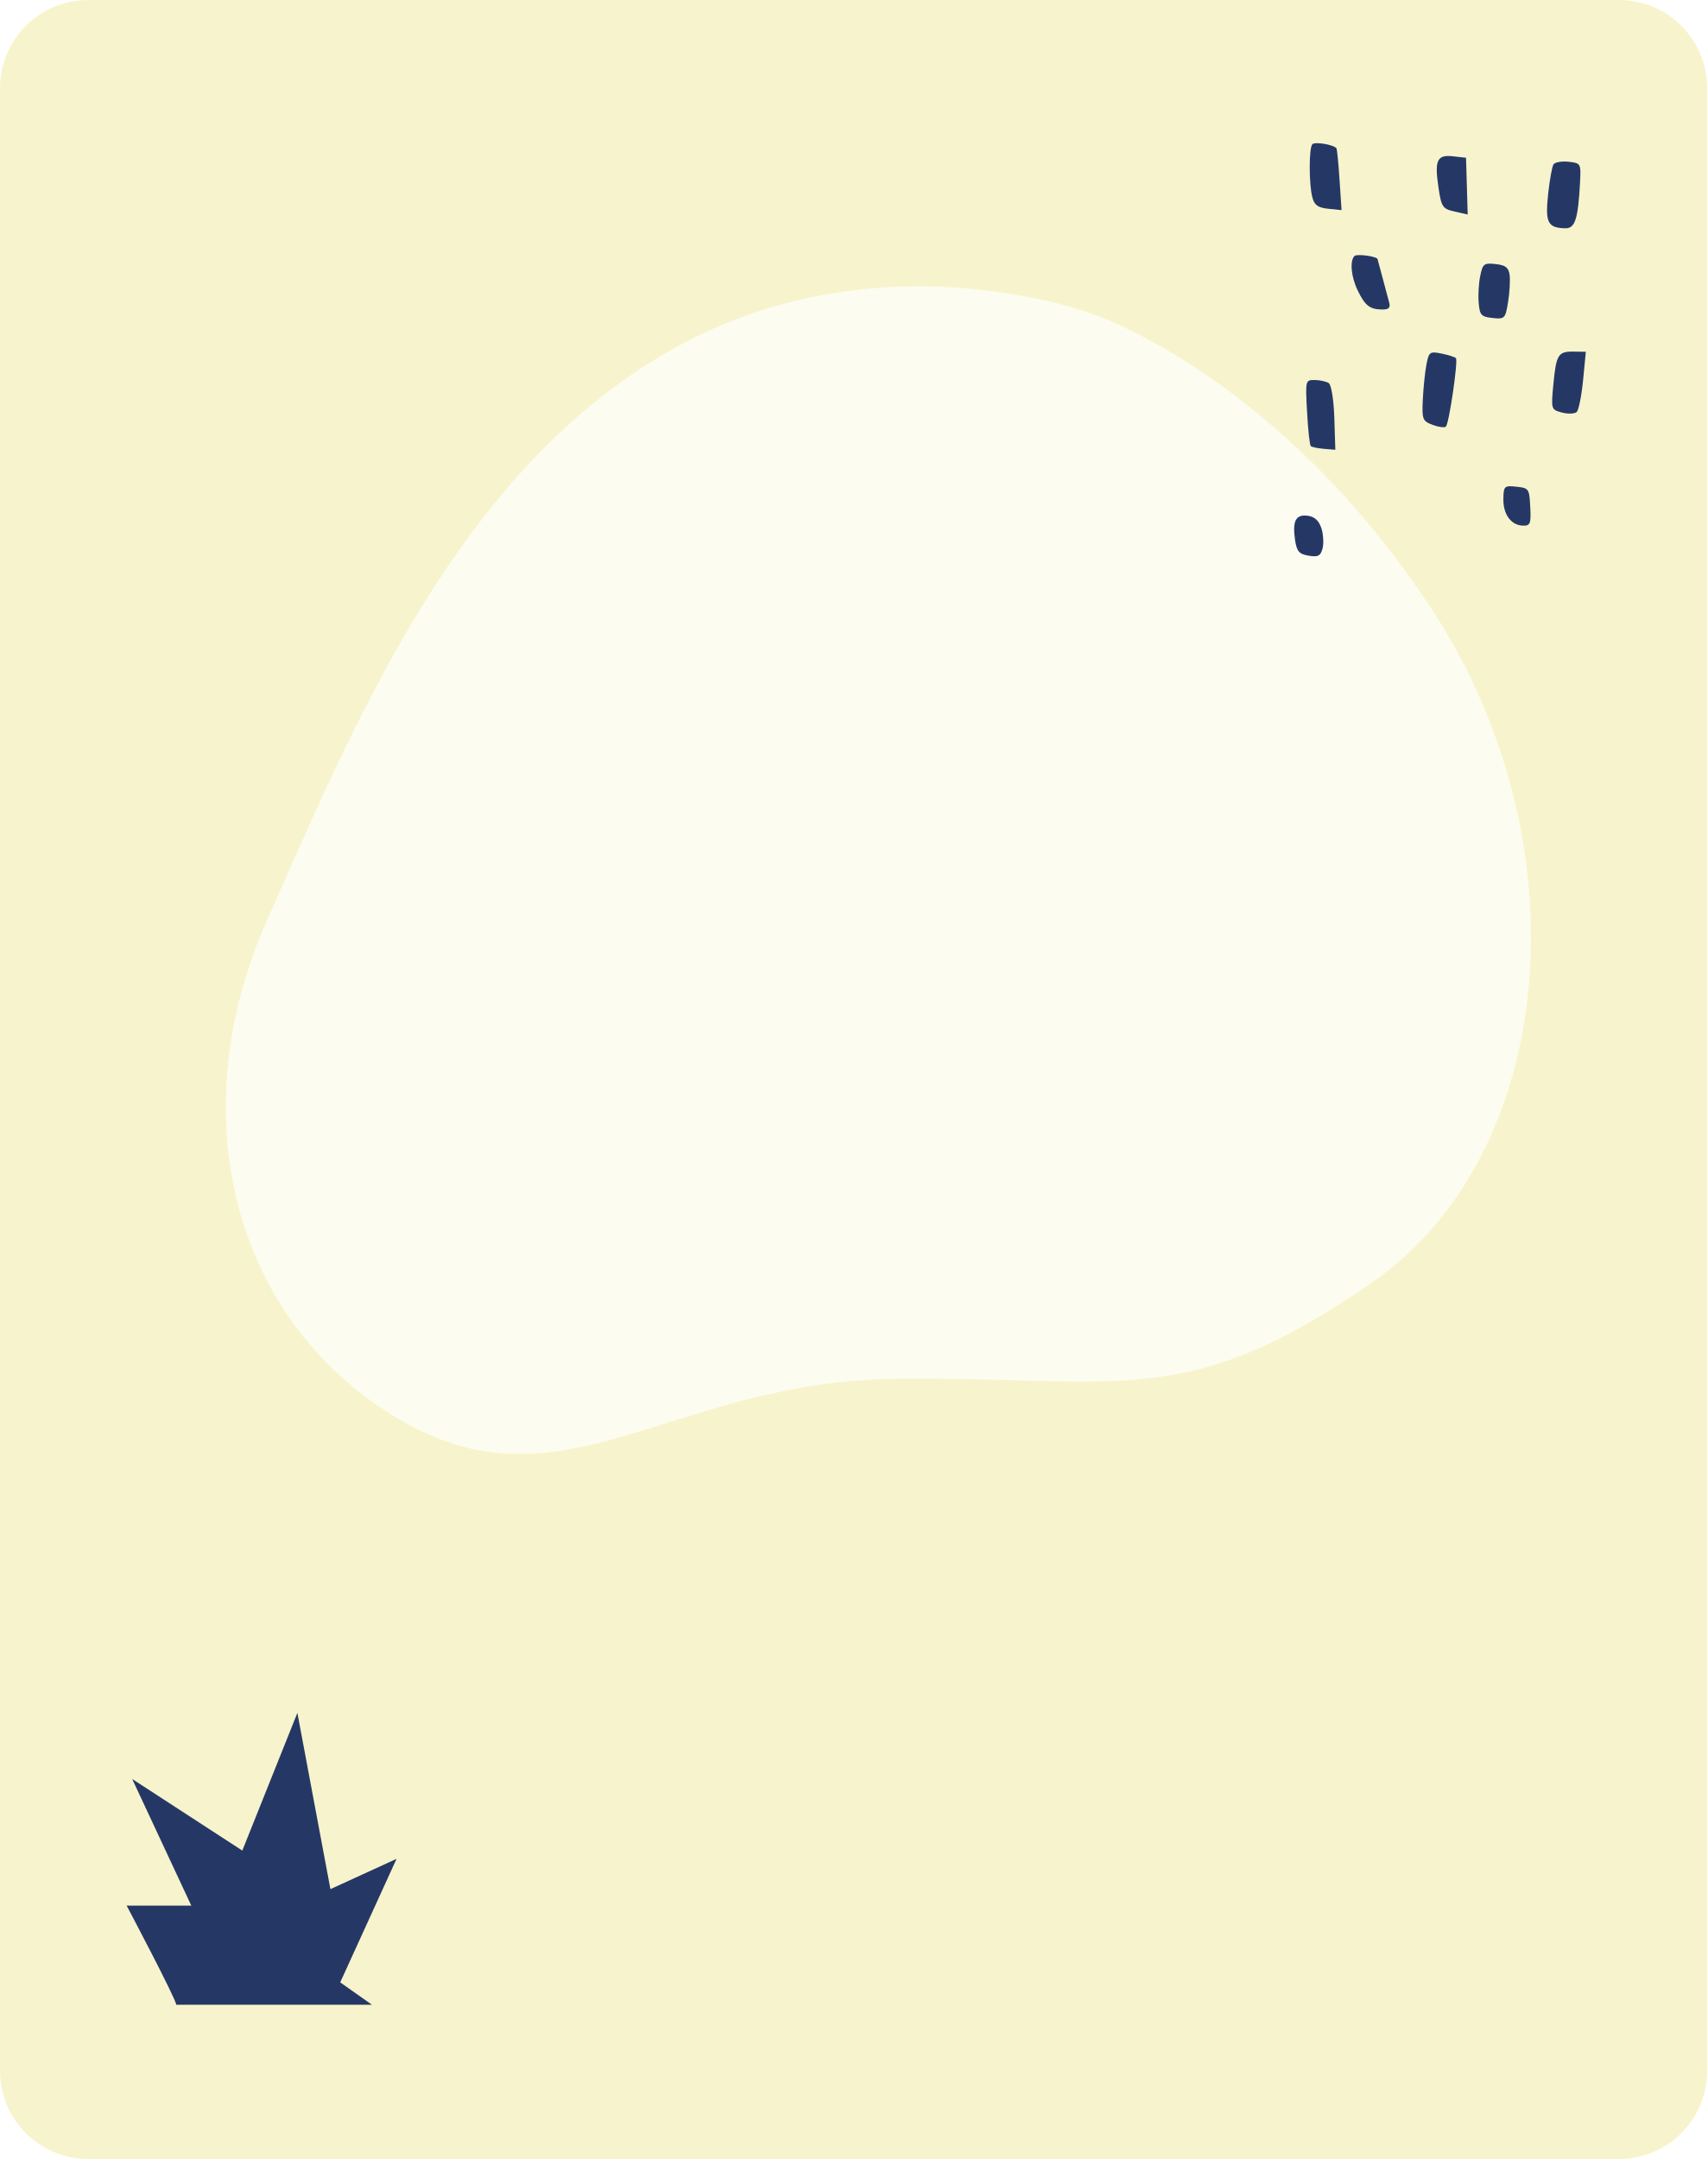
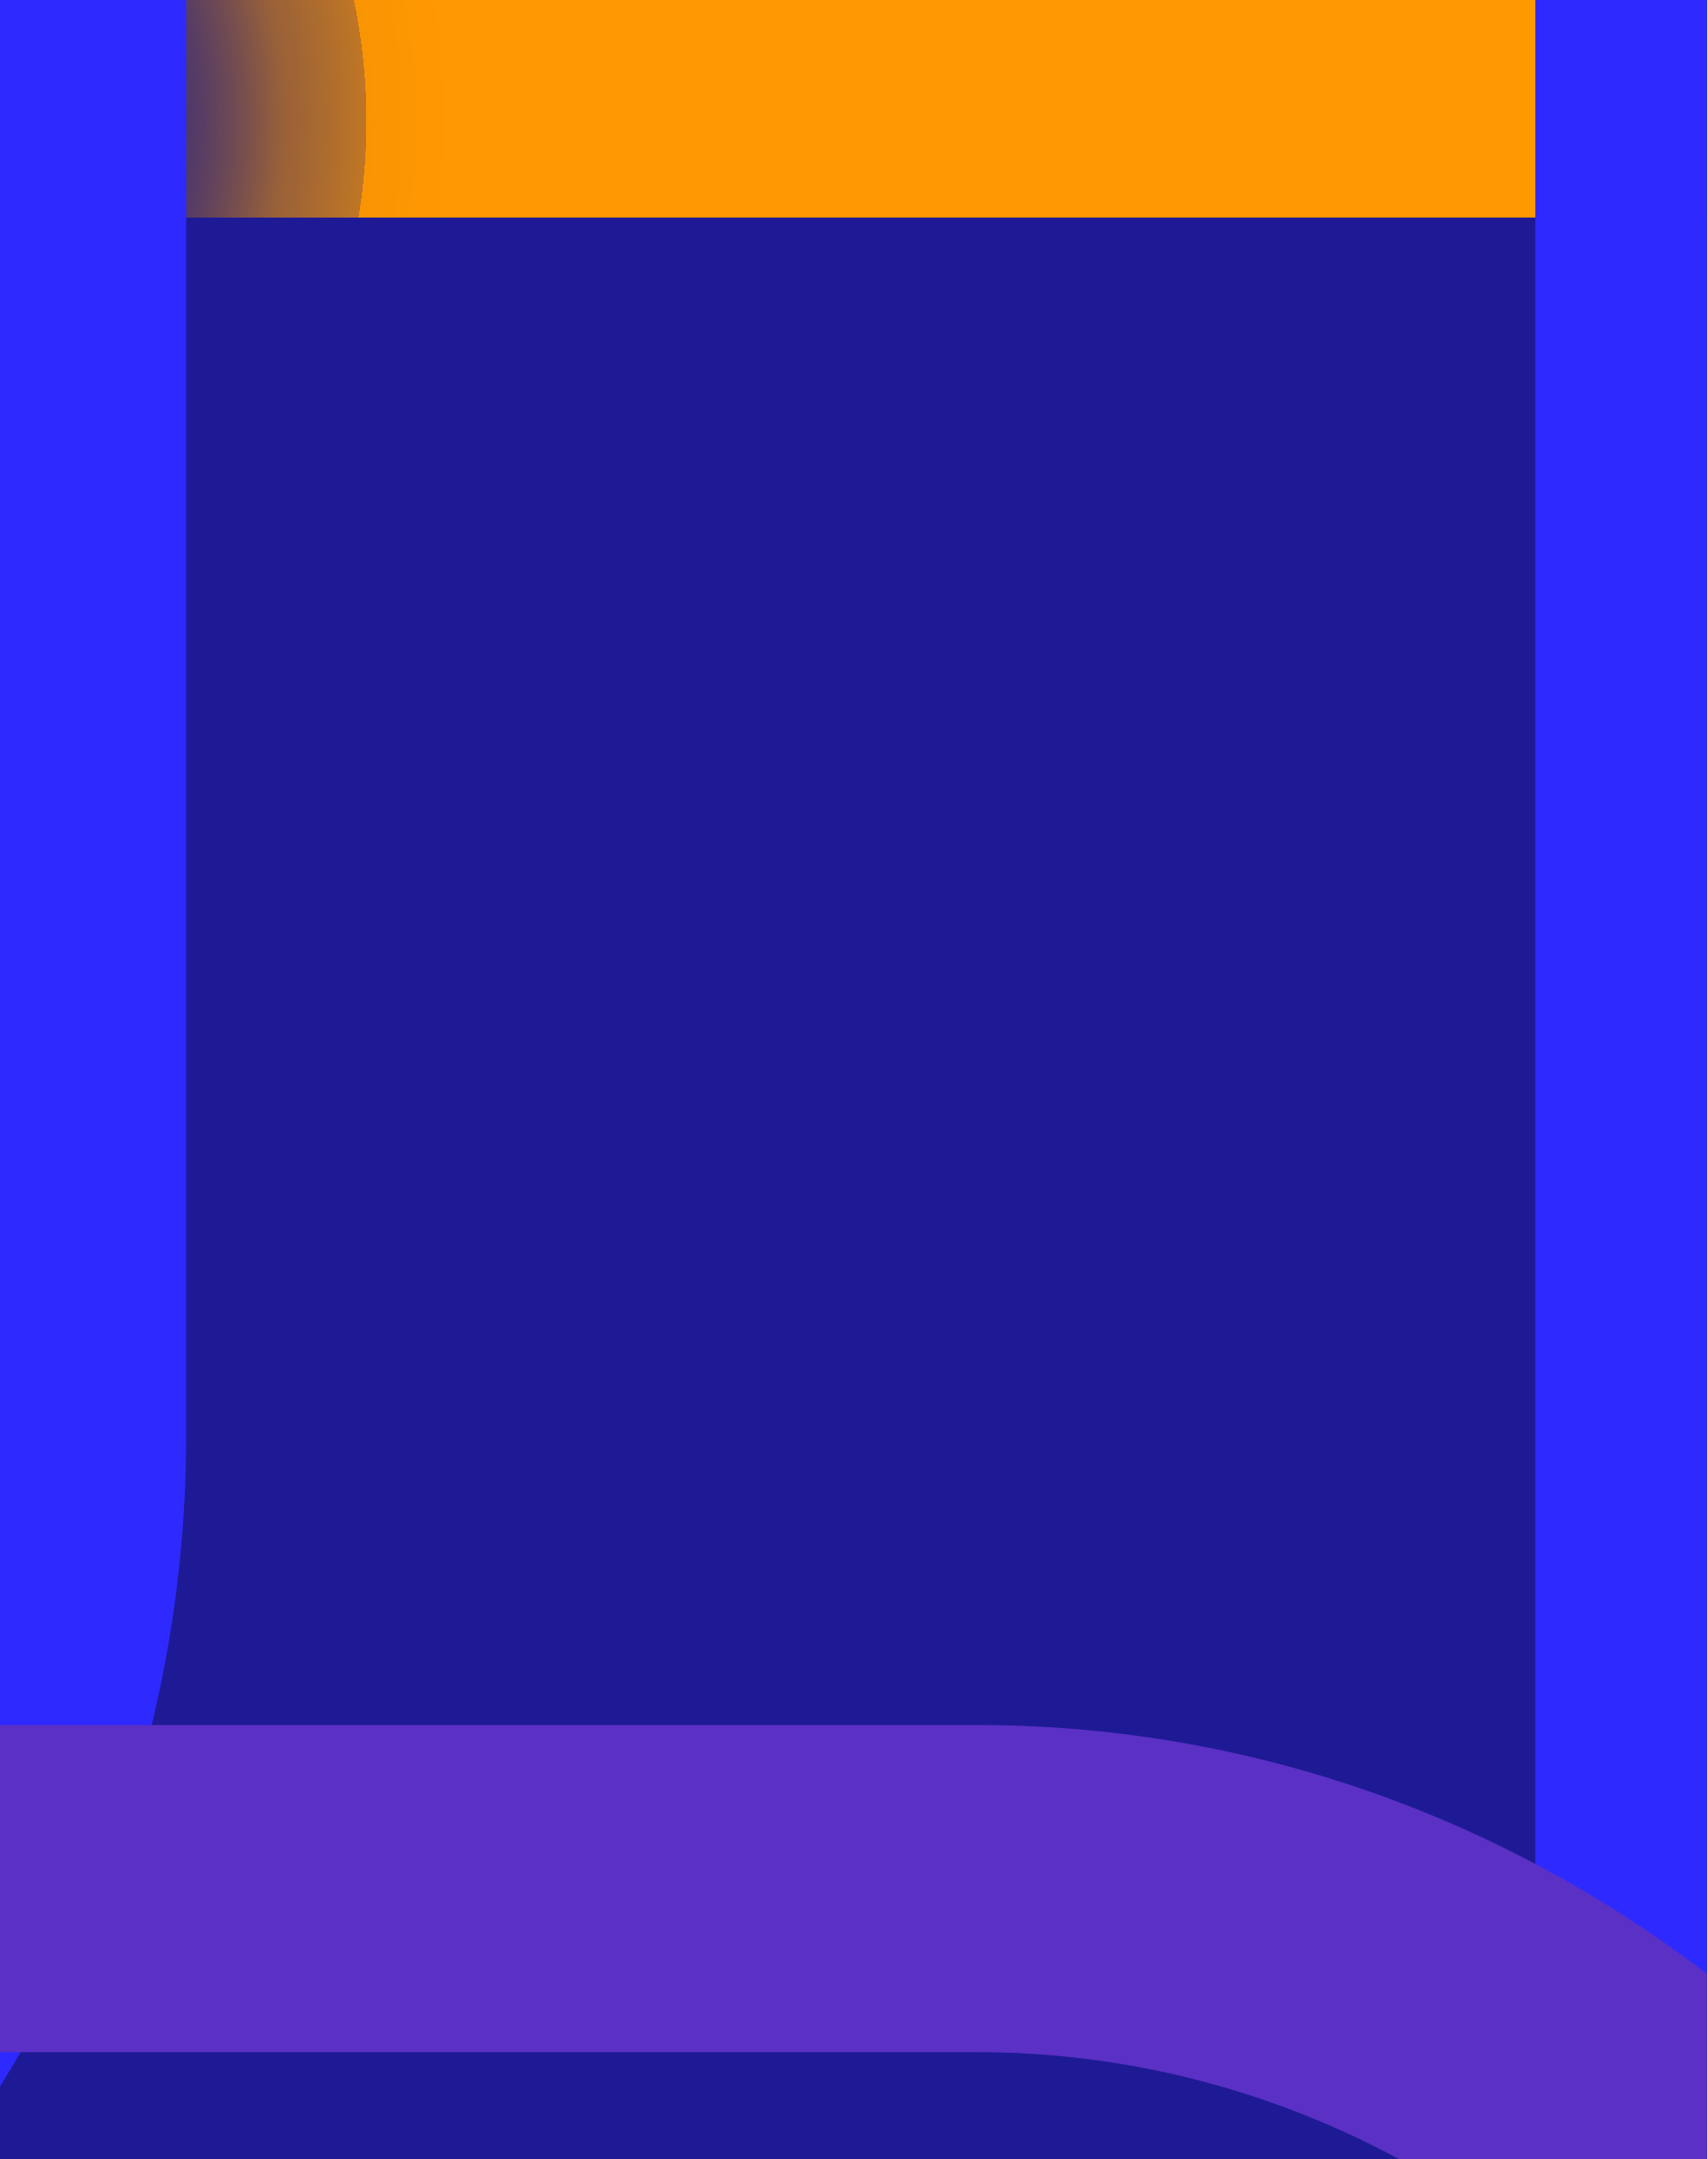
- <svg xmlns="http://www.w3.org/2000/svg" width="310" height="392" viewBox="0 0 310 392" fill="none">
-   <rect width="310" height="392" rx="16" fill="#F7F4CD" />
-   <path d="M198.546 57.063C198.546 57.063 159.066 41.921 121.029 64.009C82.99 86.098 64.453 131.086 48.483 167.101C32.514 203.117 42.827 240.281 72.53 257.728C102.23 275.176 121.725 250.724 162.908 250.337C204.093 249.953 215.293 256.242 249.022 232.948C282.753 209.655 287.837 153.151 260.051 110.71C232.267 68.271 198.546 57.063 198.546 57.063Z" fill="#FDFCF0" />
-   <path d="M242.67 26.891C242.789 27.011 243.044 29.601 243.242 32.628L243.608 38.151L241.192 37.904C239.317 37.714 238.673 37.253 238.308 35.846C237.664 33.391 237.672 26.828 238.308 26.184C238.785 25.707 242.019 26.232 242.662 26.891H242.67Z" fill="#253865" />
-   <path d="M266.364 33.789L266.515 38.946L264.147 38.413C261.954 37.92 261.732 37.587 261.208 34.051C260.469 29.069 260.945 28.052 263.838 28.378L266.213 28.64L266.364 33.797V33.789Z" fill="#253865" />
-   <path d="M286.913 33.216C286.547 39.843 286.007 41.488 284.219 41.448C281.048 41.369 280.572 40.423 281.112 35.306C281.39 32.716 281.835 30.229 282.097 29.839C282.352 29.45 283.615 29.235 284.839 29.371C287.063 29.609 287.103 29.688 286.905 33.216H286.913Z" fill="#253865" />
-   <path d="M250.139 47.026C250.171 47.105 250.576 48.615 251.053 50.427C251.53 52.238 252.062 54.241 252.261 54.948C252.515 55.886 252.173 56.211 250.95 56.195C248.733 56.164 247.89 55.504 246.548 52.755C245.34 50.292 245.07 47.344 245.96 46.478C246.397 46.057 249.941 46.525 250.147 47.034L250.139 47.026Z" fill="#253865" />
-   <path d="M274.128 49.926C274.255 50.871 274.128 53.096 273.849 54.821C273.365 57.84 273.238 57.975 271.037 57.737C268.971 57.514 268.709 57.236 268.51 55.003C268.391 53.629 268.51 51.436 268.788 50.109C269.249 47.884 269.455 47.717 271.593 47.947C273.389 48.138 273.945 48.575 274.128 49.926Z" fill="#253865" />
-   <path d="M287.469 69.012C287.199 71.817 286.674 74.447 286.317 74.797C285.967 75.139 284.728 75.194 283.647 74.908C281.668 74.384 281.645 74.304 282.058 69.918C282.582 64.372 282.924 63.8 285.737 63.84L287.969 63.871L287.469 69.02V69.012Z" fill="#253865" />
-   <path d="M264.376 65.019C264.805 65.464 263.136 76.898 262.556 77.462C262.318 77.693 261.229 77.55 260.149 77.144C258.305 76.445 258.186 76.143 258.369 72.472C258.472 70.311 258.774 67.466 259.028 66.139C259.457 63.907 259.664 63.764 261.754 64.193C262.977 64.439 264.177 64.82 264.368 65.019H264.376Z" fill="#253865" />
-   <path d="M241.296 69.576C241.757 69.886 242.194 72.651 242.297 75.893L242.48 81.662L240.43 81.495C239.278 81.4 238.221 81.177 238.022 80.995C237.824 80.812 237.522 78.07 237.347 74.82C237.029 69.052 237.045 68.98 238.753 68.996C239.691 69.004 240.859 69.274 241.304 69.568L241.296 69.576Z" fill="#253865" />
-   <path d="M277.878 92.032C278.029 95.059 277.878 95.456 276.607 95.44C274.438 95.417 272.96 93.446 272.992 90.641C273.023 88.265 273.159 88.13 275.36 88.369C277.624 88.607 277.704 88.726 277.87 92.04L277.878 92.032Z" fill="#253865" />
-   <path d="M239.952 95.909C240.302 96.998 240.397 98.706 240.159 99.588C239.786 100.955 239.349 101.177 237.616 100.891C235.884 100.597 235.471 100.104 235.161 98.015C234.661 94.55 235.296 93.358 237.489 93.644C238.713 93.803 239.5 94.534 239.945 95.909H239.952Z" fill="#253865" />
-   <path d="M32 364C32 363 23 346 23 346H34.74L24 323L44 336L54 311L60 343L72.01 337.5L61.78 359.93L67.55 364H32Z" fill="#253865" />
+ <svg xmlns="http://www.w3.org/2000/svg" xmlns:xlink="http://www.w3.org/1999/xlink" id="Layer_1" data-name="Layer 1" version="1.1" viewBox="0 0 310 392">
+   <defs>
+     <style>
+       .cls-1 {
+         clip-path: url(#clippath);
+       }
+ 
+       .cls-2 {
+         fill: none;
+       }
+ 
+       .cls-2, .cls-3, .cls-4, .cls-5, .cls-6, .cls-7 {
+         stroke-width: 0px;
+       }
+ 
+       .cls-3 {
+         fill: url(#radial-gradient);
+       }
+ 
+       .cls-8 {
+         clip-path: url(#clippath-1);
+       }
+ 
+       .cls-4 {
+         fill: #1e1a95;
+       }
+ 
+       .cls-5 {
+         fill: url(#radial-gradient-2);
+       }
+ 
+       .cls-6 {
+         fill: url(#radial-gradient-3);
+       }
+ 
+       .cls-7 {
+         fill: url(#radial-gradient-4);
+       }
+     </style>
+     <clipPath id="clippath">
+       <path class="cls-2" d="M0,0h310v392H0V0Z" />
+     </clipPath>
+     <clipPath id="clippath-1">
+       <rect class="cls-2" x="-662.7" y="-503.4" width="1170.2" height="1003.4" />
+     </clipPath>
+     <radialGradient id="radial-gradient" cx="-353.9" cy="711.3" fx="-353.9" fy="711.3" r="1" gradientTransform="translate(-108940.6 54203.9) rotate(90) scale(153.1 -153.1)" gradientUnits="userSpaceOnUse">
+       <stop offset=".2" stop-color="#001a5c" stop-opacity="0" />
+       <stop offset=".3" stop-color="#3e3845" stop-opacity="0" />
+       <stop offset=".4" stop-color="#785531" stop-opacity=".2" />
+       <stop offset=".5" stop-color="#a86d1f" stop-opacity=".4" />
+       <stop offset=".6" stop-color="#cd7f12" stop-opacity=".7" />
+       <stop offset=".7" stop-color="#e88d08" stop-opacity=".8" />
+       <stop offset=".7" stop-color="#f99503" stop-opacity="1" />
+       <stop offset=".8" stop-color="#ff9801" />
+     </radialGradient>
+     <radialGradient id="radial-gradient-2" cx="-356.8" cy="707.8" fx="-356.8" fy="707.8" r="1" gradientTransform="translate(201408.6 -147075.2) rotate(-90) scale(413.3 -285.2)" gradientUnits="userSpaceOnUse">
+       <stop offset=".8" stop-color="#3d0081" stop-opacity="0" />
+       <stop offset=".8" stop-color="#380ca7" stop-opacity="0" />
+       <stop offset=".9" stop-color="#3319cc" stop-opacity=".4" />
+       <stop offset=".9" stop-color="#3022e7" stop-opacity=".7" />
+       <stop offset="1" stop-color="#2e27f8" stop-opacity=".9" />
+       <stop offset="1" stop-color="#2e2aff" />
+     </radialGradient>
+     <radialGradient id="radial-gradient-3" cx="-357.2" cy="706.7" fx="-357.2" fy="706.7" r="1" xlink:href="#radial-gradient-2" />
+     <radialGradient id="radial-gradient-4" cx="-357.6" cy="710.4" fx="-357.6" fy="710.4" r="1" gradientTransform="translate(-66639.3 -136513) rotate(-180) scale(185.1 -191.9)" gradientUnits="userSpaceOnUse">
+       <stop offset=".2" stop-color="#001a5c" stop-opacity="0" />
+       <stop offset=".3" stop-color="#0e1d6c" stop-opacity="0" />
+       <stop offset=".8" stop-color="#442aab" stop-opacity=".6" />
+       <stop offset="1" stop-color="#5a30c5" />
+     </radialGradient>
+   </defs>
+   <g class="cls-1">
+     <g>
+       <path class="cls-4" d="M0,0h310v392H0V0Z" />
+       <g class="cls-8">
+         <g>
+           <path class="cls-3" d="M487-12H-8.9v51.5h495.9V-12Z" />
+           <path class="cls-5" d="M-357.4,45.9v-214.7c0-92.1,74.9-167,167-167S-23.5-260.9-23.5-168.9v429.4c0,92.1-74.9,167-167,167s-20.3,57.3,0,57.3c123.7,0,224.3-100.6,224.3-224.3V-168.9c0-123.7-100.6-224.3-224.3-224.3s-224.3,100.6-224.3,224.3V27.4l57.3,18.5Z" />
+           <path class="cls-6" d="M-55.2,204.6V-10.1c0-92.1,74.9-167,167-167S278.8-102.2,278.8-10.1v429.4c0,92.1-74.9,167-167,167s-20.3,57.3,0,57.3c123.7,0,224.3-100.6,224.3-224.3V-10.1c0-123.7-100.6-224.3-224.3-224.3S-112.5-133.8-112.5-10.1v196.3l57.3,18.5Z" />
+           <path class="cls-7" d="M-250.4,372.6H177.3c92,0,166.9,77.7,166.9,173.1v291h57.3v-291c0-128.2-100.6-232.5-224.2-232.5H-250.4c-92,0-166.9-77.7-166.9-173.1V-204.3l-57.3,74.4V140c0,128.2,100.6,232.5,224.2,232.5Z" />
+         </g>
+       </g>
+     </g>
+   </g>
</svg>
